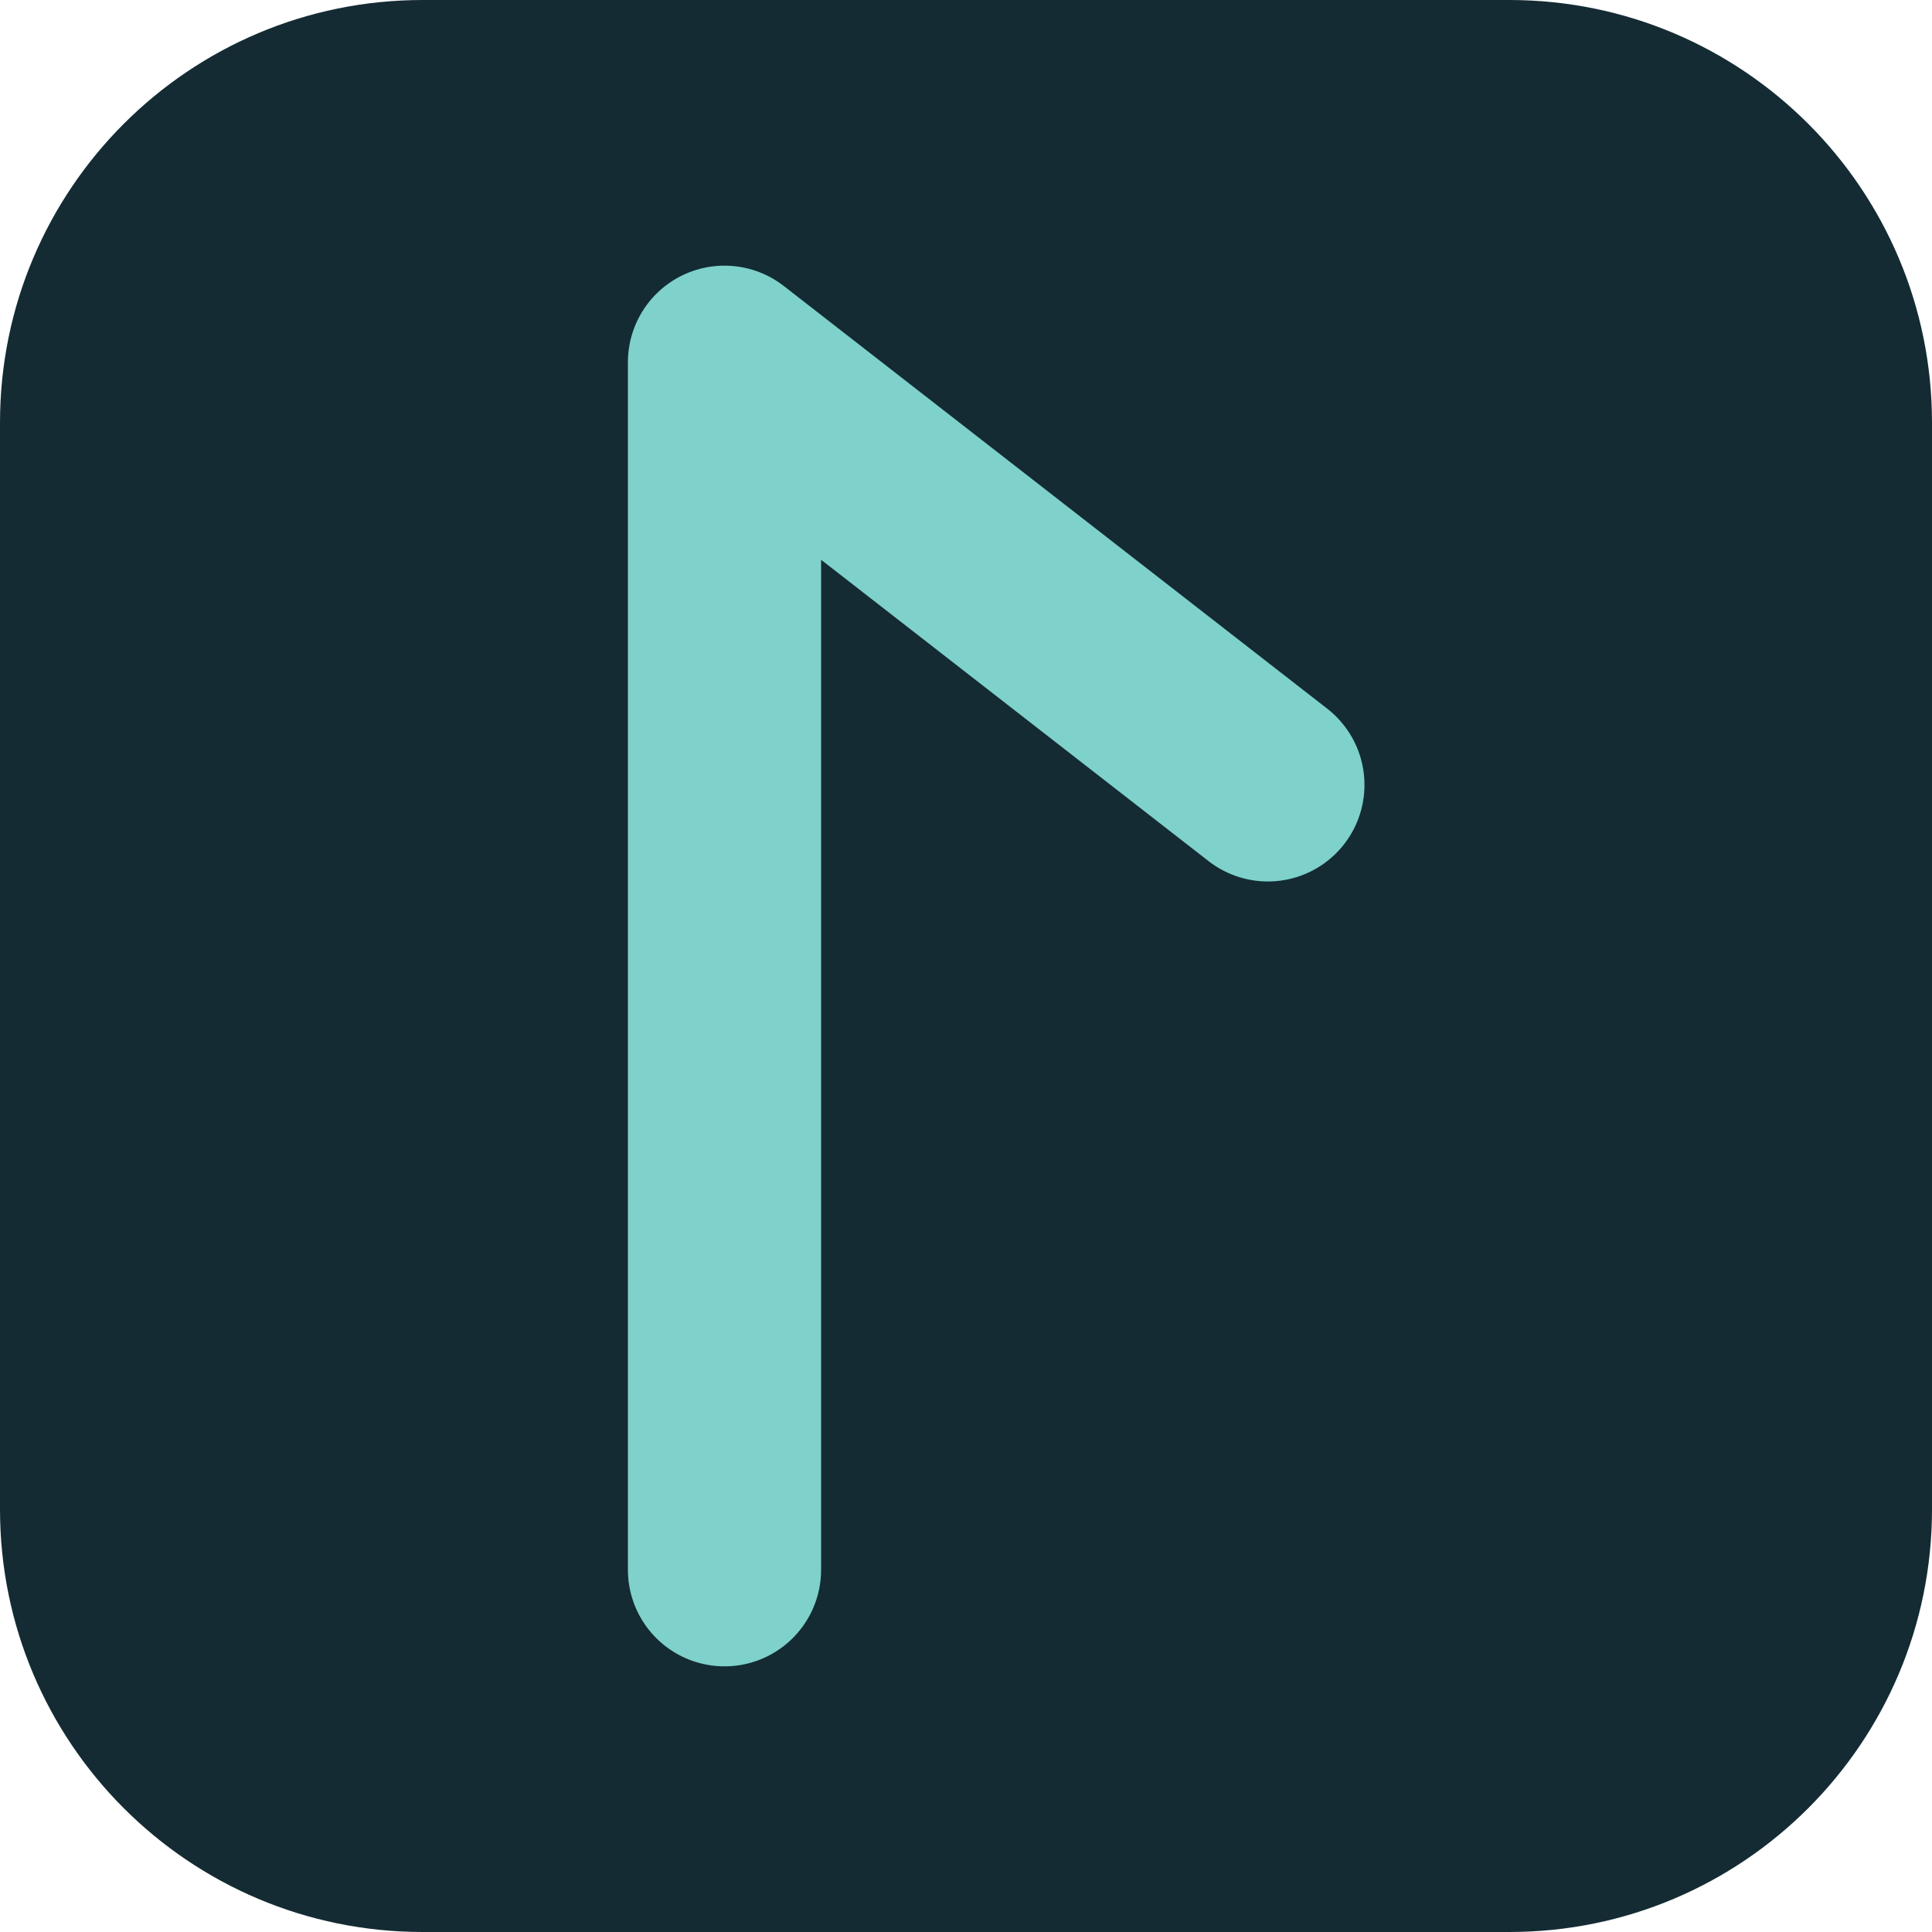
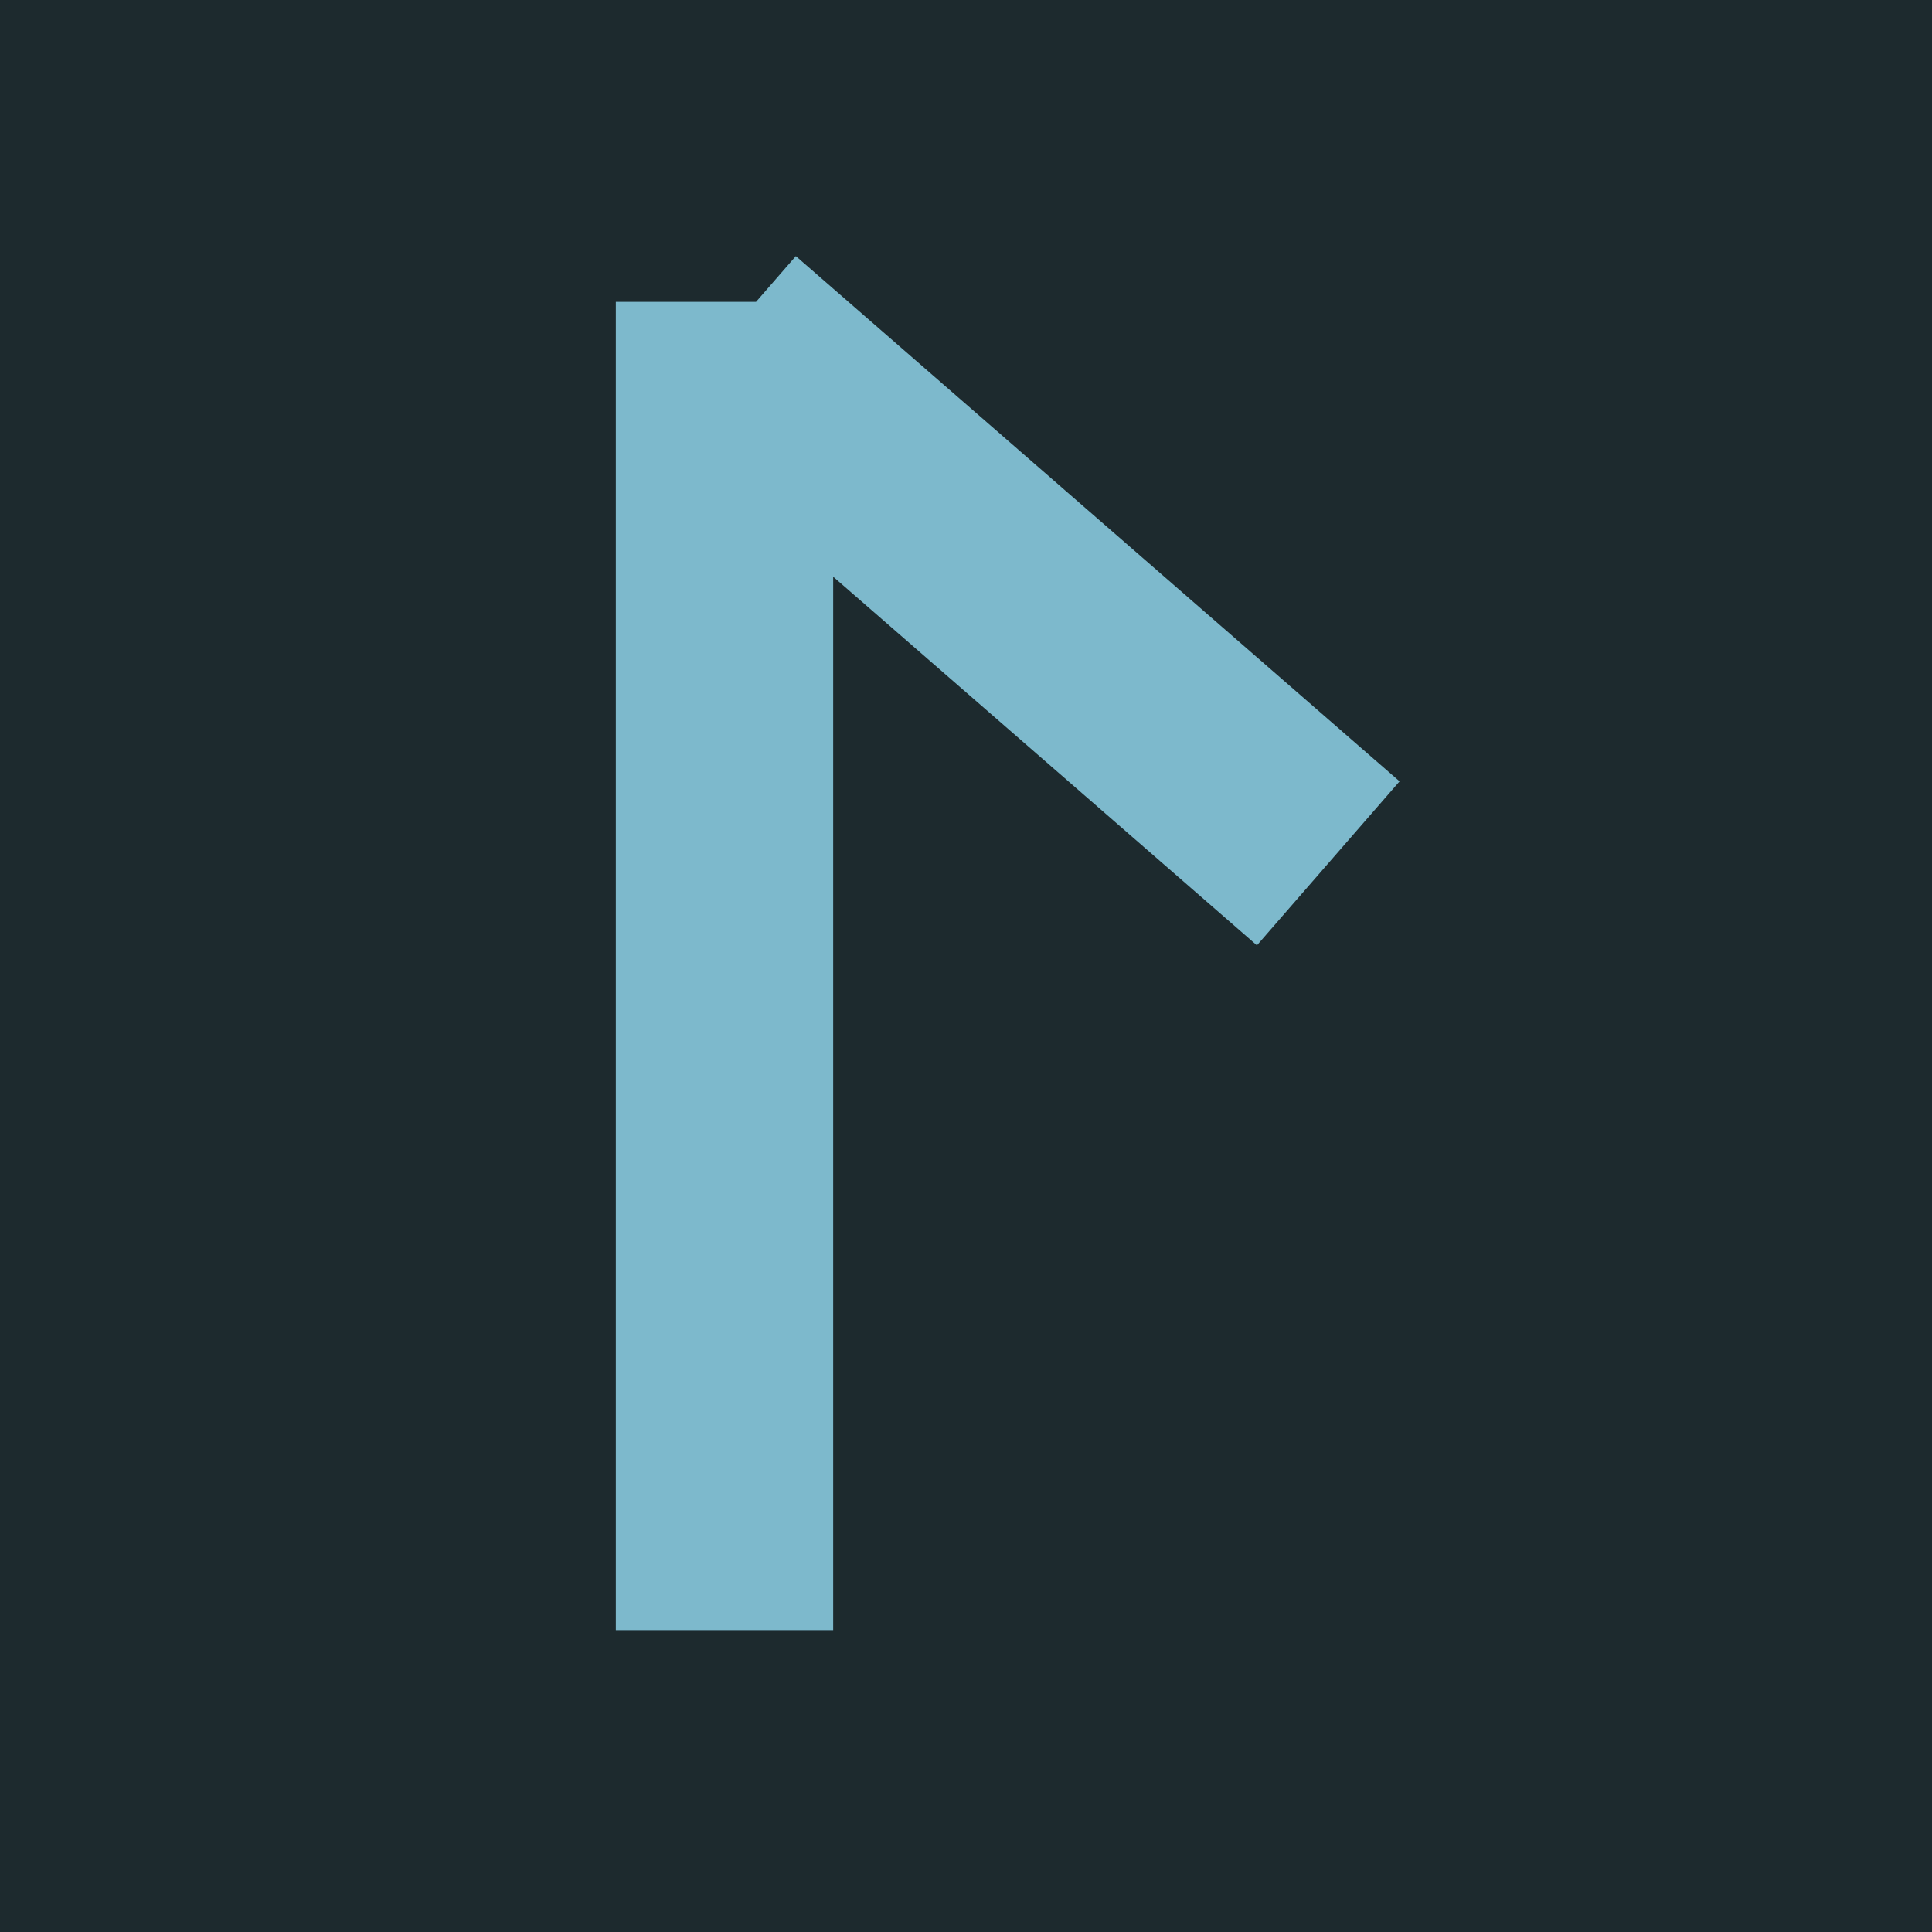
<svg xmlns="http://www.w3.org/2000/svg" viewBox="0 0 32 32">
-   <rect width="32" height="32" rx="7" fill="#142B33" />
-   <path d="M12 6v20M12 6l9 7" fill="none" stroke="#7FD1CB" stroke-width="3.2" stroke-linecap="round" stroke-linejoin="round" />
+   <rect width="32" height="32" fill="#1d2a2e" />
+   <path d="M12 5v22M12 5.6l10 8.7" fill="none" stroke="#7db9cc" stroke-width="3.6" />
</svg>
